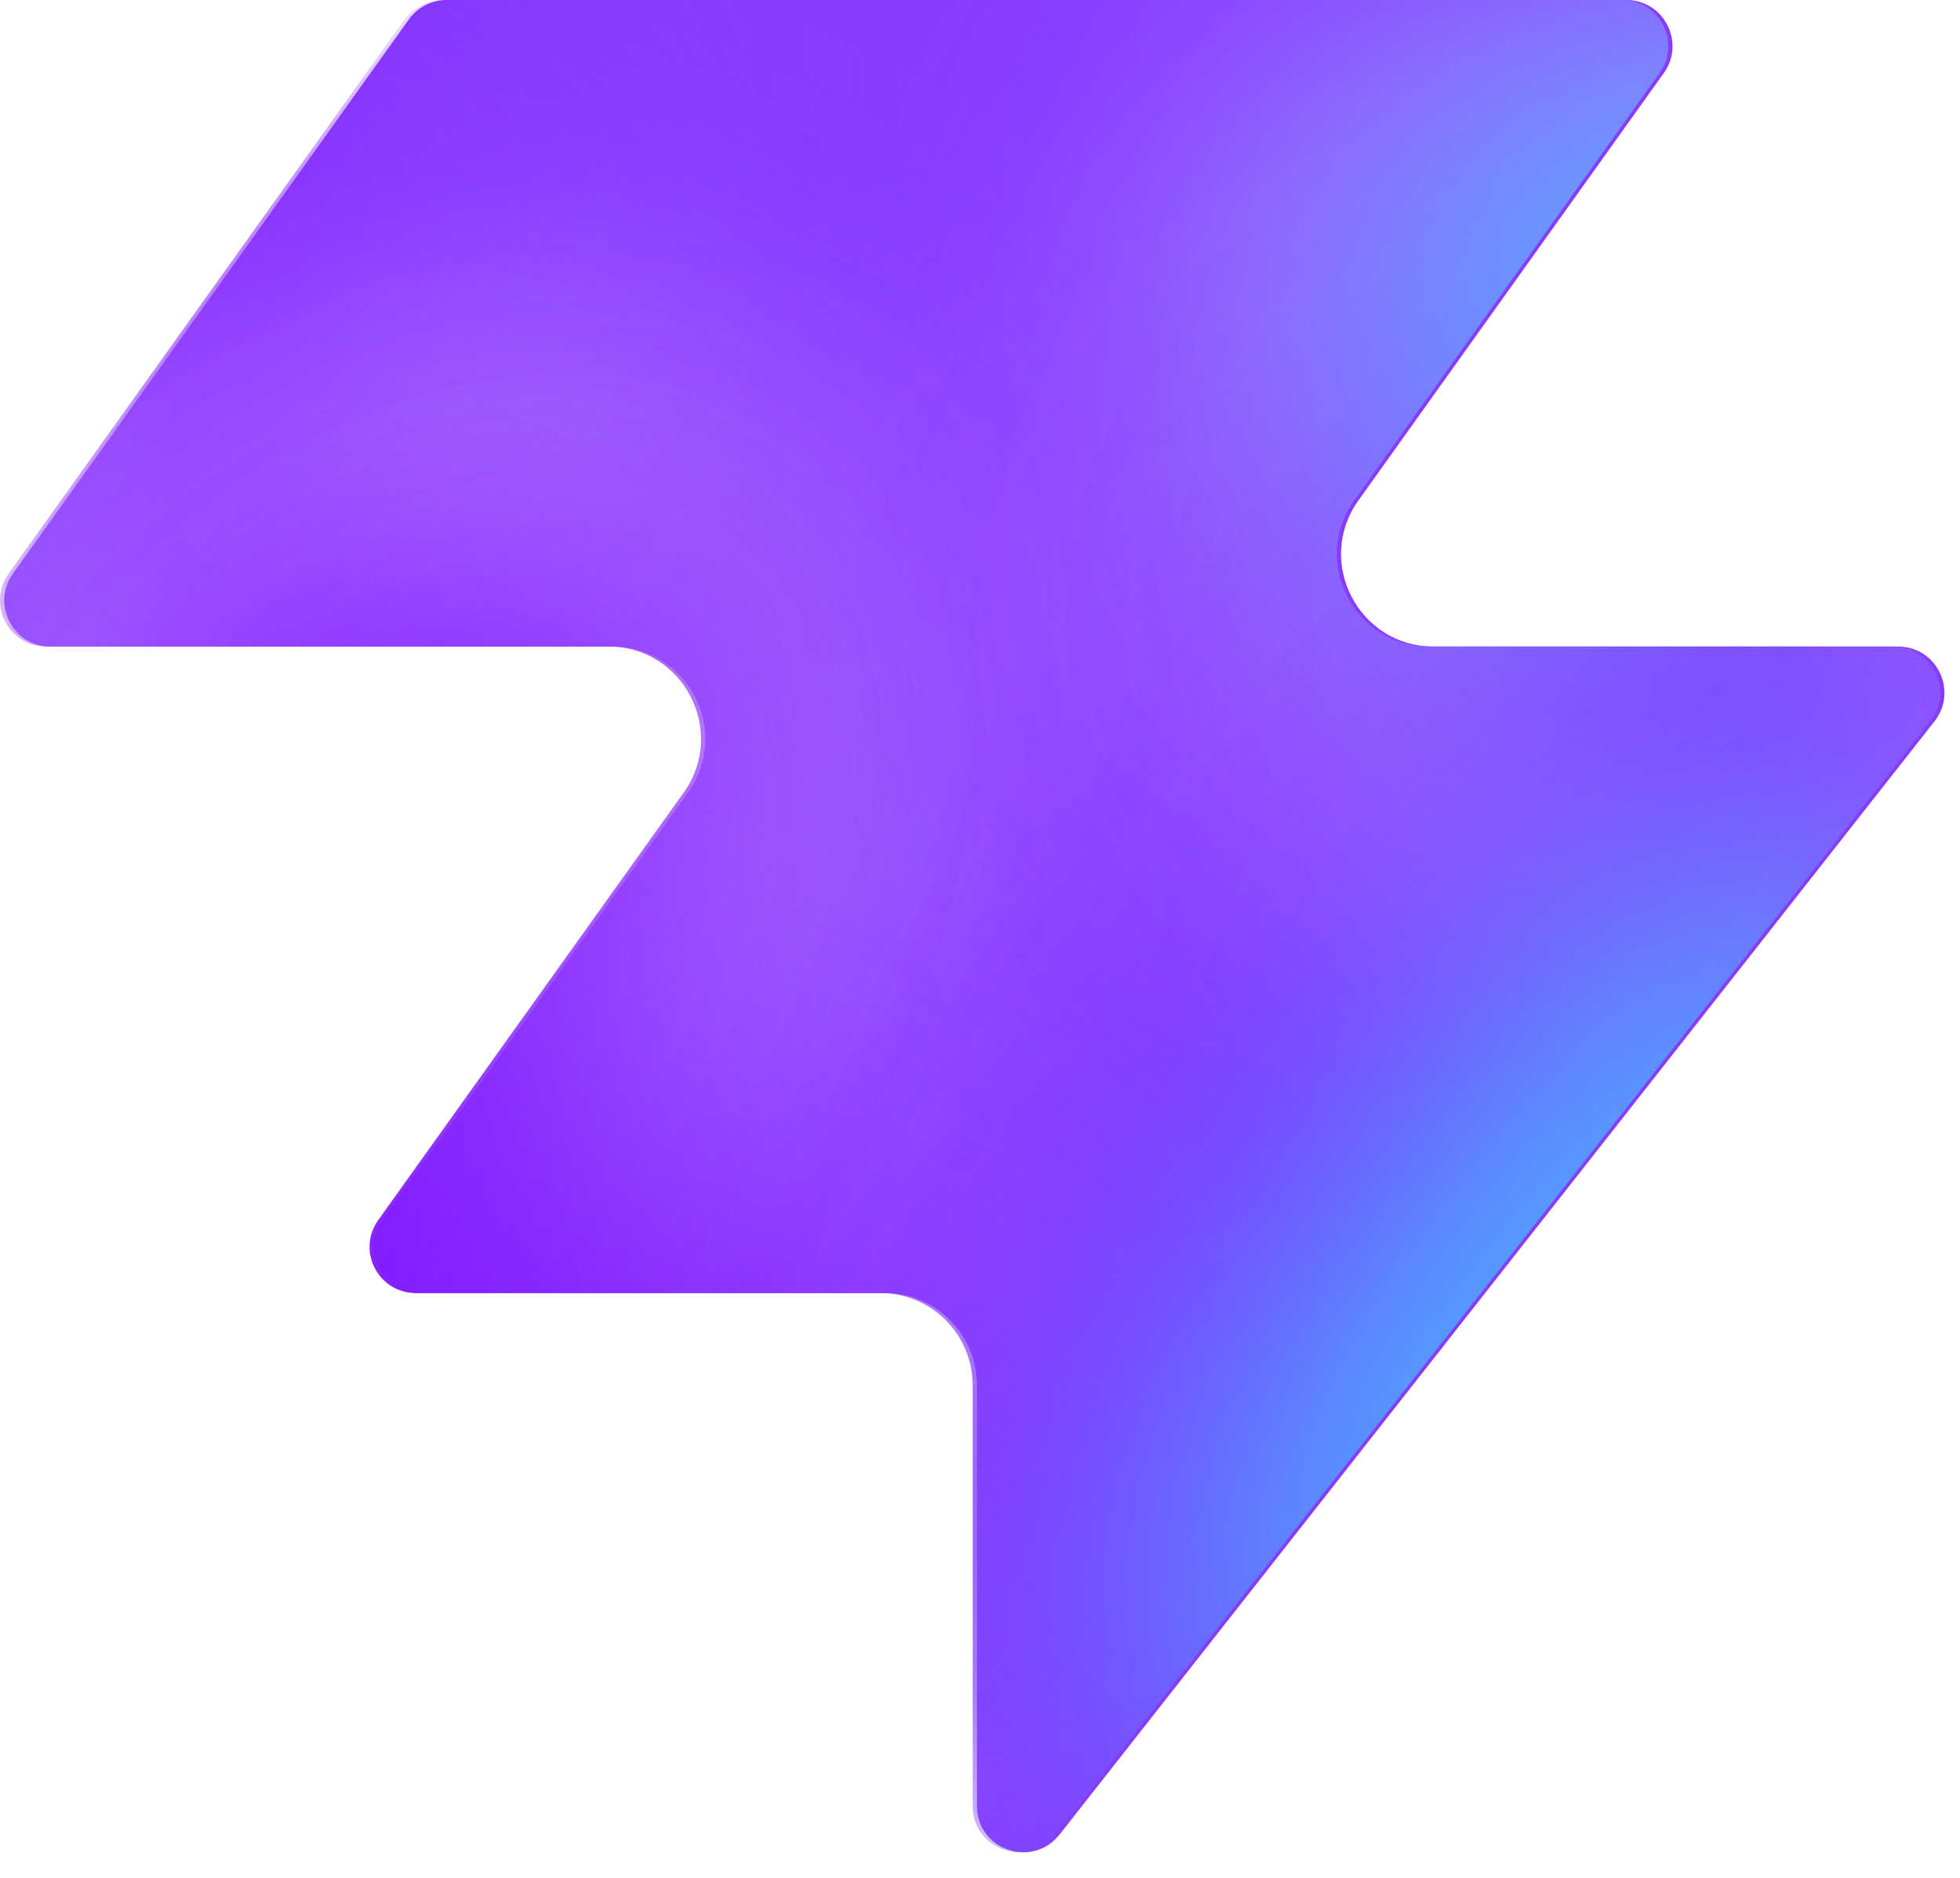
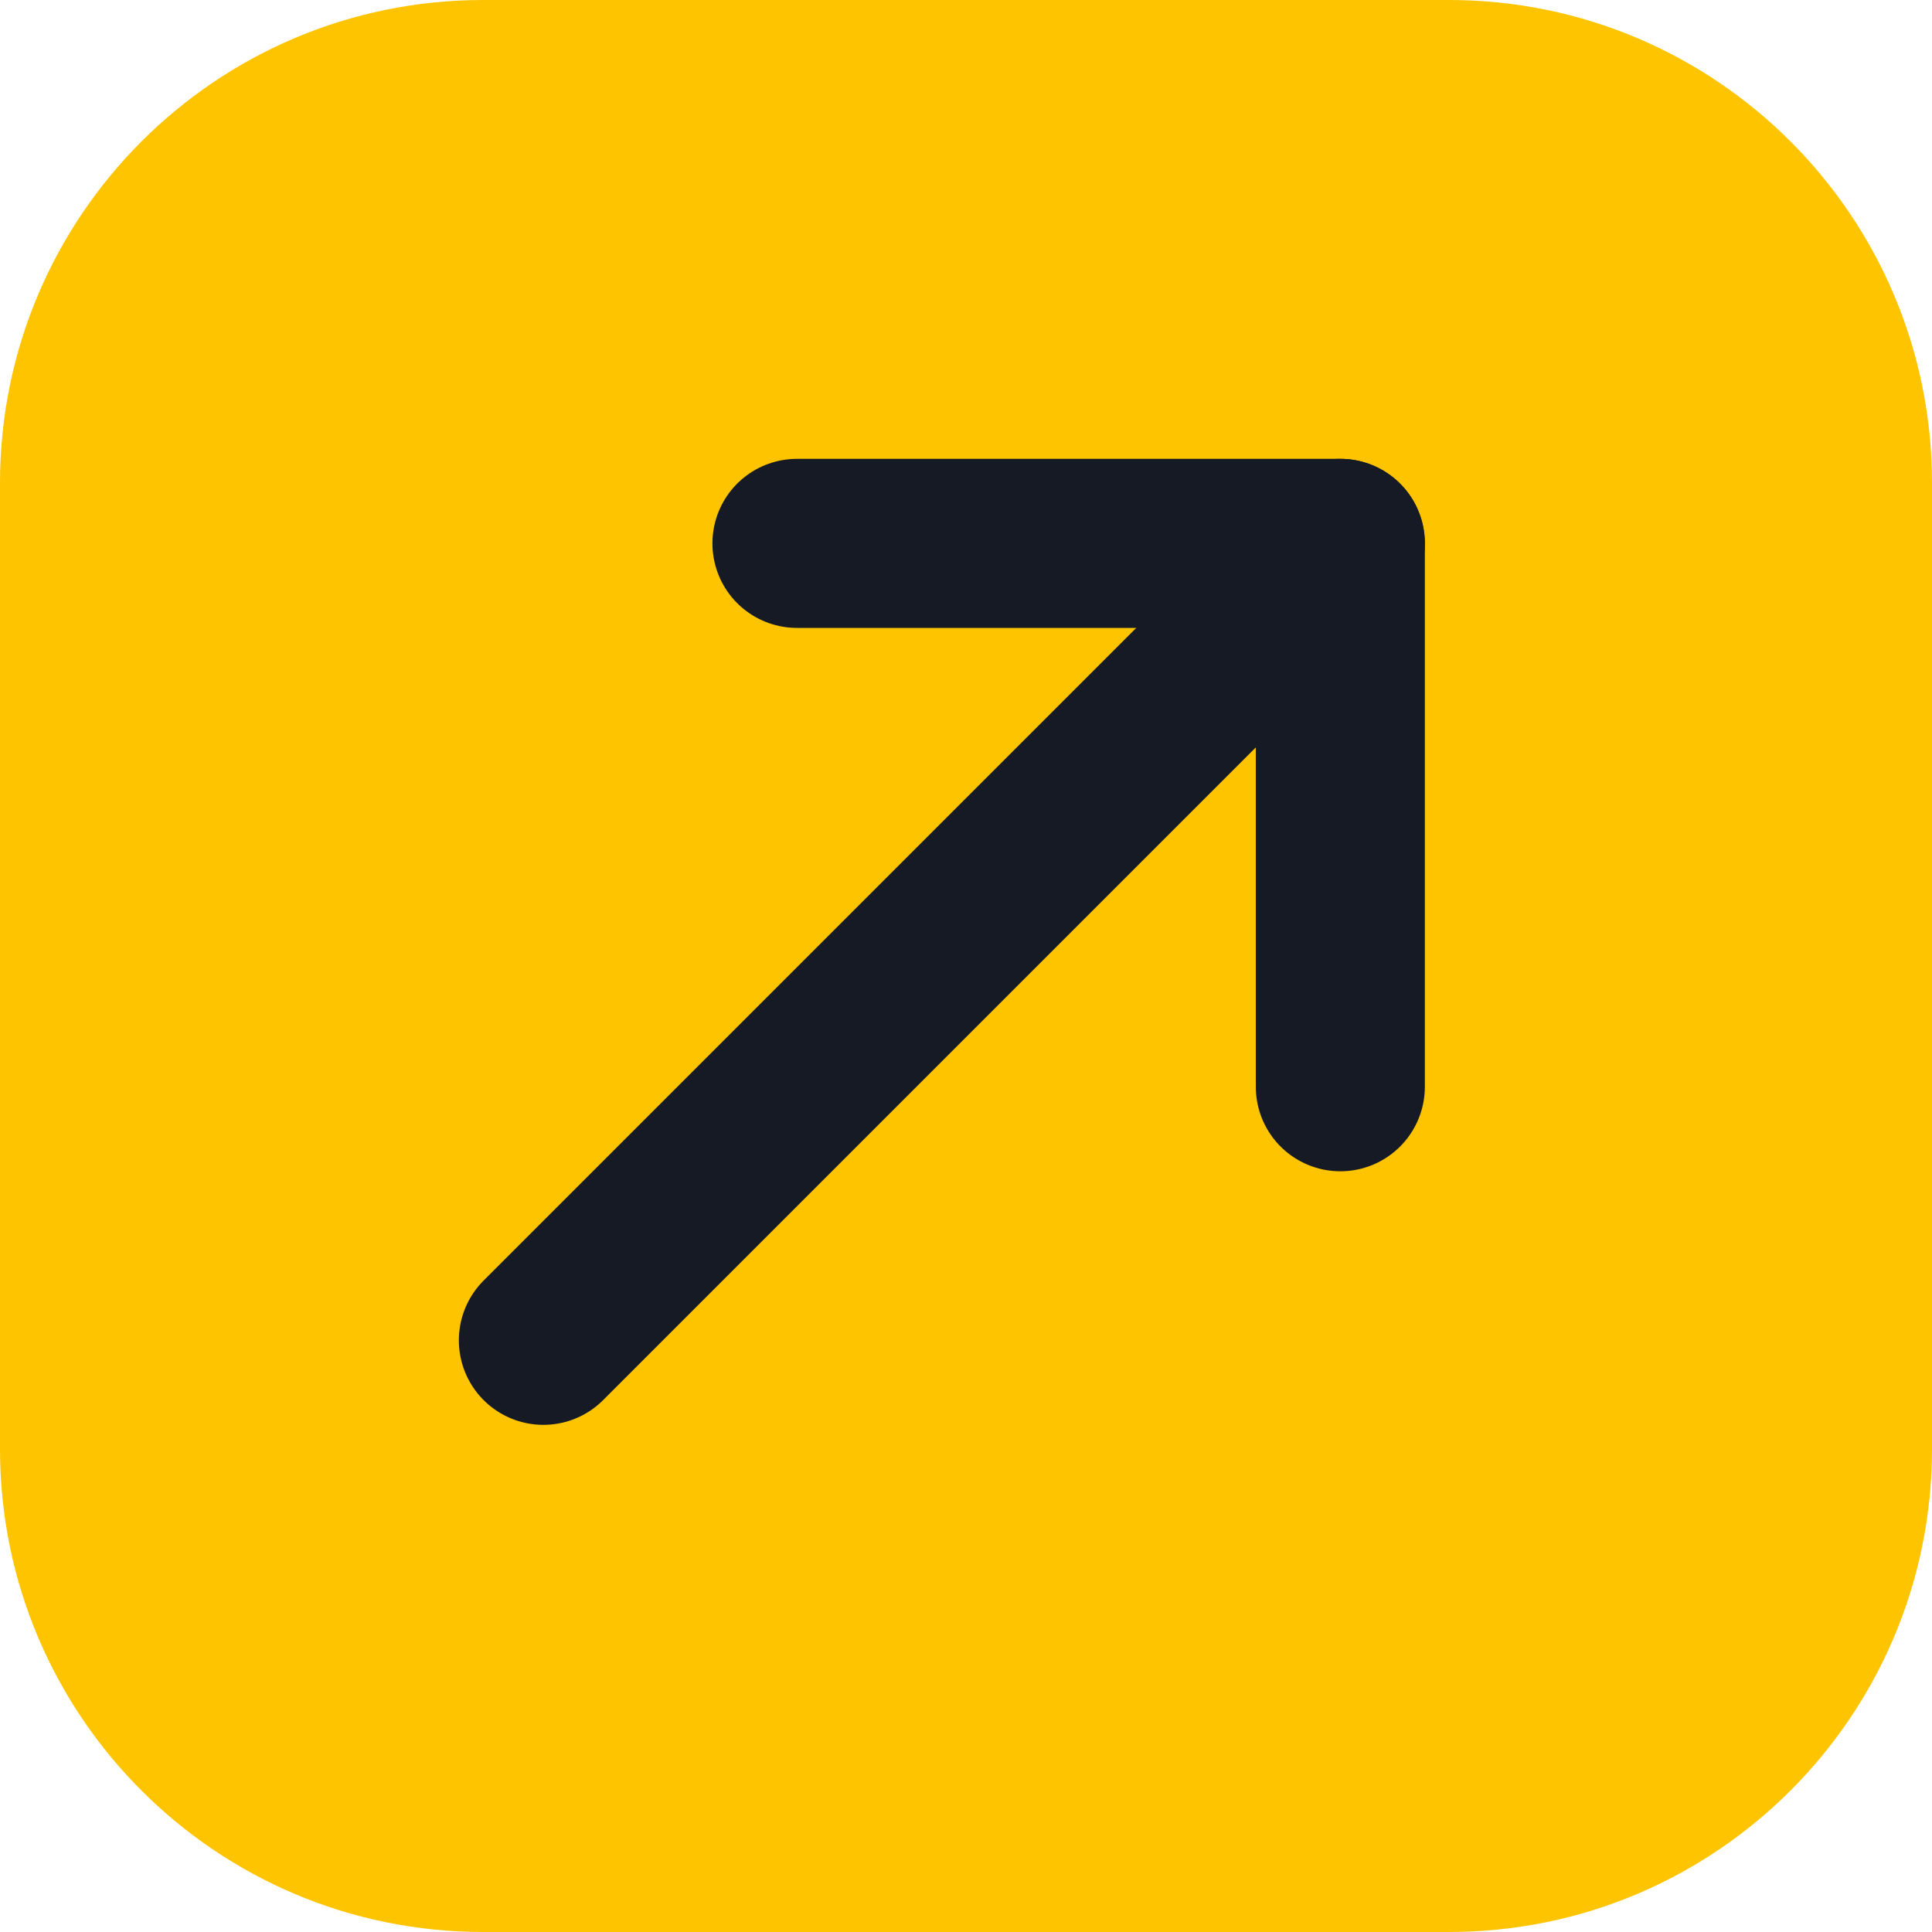
- <svg xmlns="http://www.w3.org/2000/svg" width="48" height="46" fill="none" viewBox="0 0 48 46">
-   <path fill="#863bff" d="M25.946 44.938c-.664.845-2.021.375-2.021-.698V33.937a2.26 2.26 0 0 0-2.262-2.262H10.287c-.92 0-1.456-1.04-.92-1.788l7.48-10.471c1.07-1.497 0-3.578-1.842-3.578H1.237c-.92 0-1.456-1.04-.92-1.788L10.013.474c.214-.297.556-.474.92-.474h28.894c.92 0 1.456 1.04.92 1.788l-7.48 10.471c-1.07 1.498 0 3.579 1.842 3.579h11.377c.943 0 1.473 1.088.89 1.83L25.947 44.94z" style="fill:#863bff;fill:color(display-p3 .525 .23 1);fill-opacity:1" />
-   <mask id="a" width="48" height="46" x="0" y="0" maskUnits="userSpaceOnUse" style="mask-type:alpha">
-     <path fill="#000" d="M25.842 44.938c-.664.844-2.021.375-2.021-.698V33.937a2.26 2.26 0 0 0-2.262-2.262H10.183c-.92 0-1.456-1.04-.92-1.788l7.48-10.471c1.07-1.498 0-3.579-1.842-3.579H1.133c-.92 0-1.456-1.04-.92-1.787L9.91.473c.214-.297.556-.474.92-.474h28.894c.92 0 1.456 1.04.92 1.788l-7.48 10.471c-1.07 1.498 0 3.578 1.842 3.578h11.377c.943 0 1.473 1.088.89 1.832L25.843 44.94z" style="fill:#000;fill-opacity:1" />
-   </mask>
-   <g mask="url(#a)">
-     <g filter="url(#b)">
-       <ellipse cx="5.508" cy="14.704" fill="#ede6ff" rx="5.508" ry="14.704" style="fill:#ede6ff;fill:color(display-p3 .927 .903 1);fill-opacity:1" transform="matrix(.00324 1 1 -.00324 -4.47 31.516)" />
-     </g>
-     <g filter="url(#c)">
-       <ellipse cx="10.399" cy="29.851" fill="#ede6ff" rx="10.399" ry="29.851" style="fill:#ede6ff;fill:color(display-p3 .927 .903 1);fill-opacity:1" transform="matrix(.00324 1 1 -.00324 -39.328 7.883)" />
-     </g>
-     <g filter="url(#d)">
-       <ellipse cx="5.508" cy="30.487" fill="#7e14ff" rx="5.508" ry="30.487" style="fill:#7e14ff;fill:color(display-p3 .492 .077 1);fill-opacity:1" transform="rotate(89.814 -25.913 -14.639)scale(1 -1)" />
-     </g>
-     <g filter="url(#e)">
-       <ellipse cx="5.508" cy="30.599" fill="#7e14ff" rx="5.508" ry="30.599" style="fill:#7e14ff;fill:color(display-p3 .492 .077 1);fill-opacity:1" transform="rotate(89.814 -32.644 -3.334)scale(1 -1)" />
-     </g>
-     <g filter="url(#f)">
-       <ellipse cx="5.508" cy="30.599" fill="#7e14ff" rx="5.508" ry="30.599" style="fill:#7e14ff;fill:color(display-p3 .492 .077 1);fill-opacity:1" transform="matrix(.00324 1 1 -.00324 -34.34 30.47)" />
-     </g>
-     <g filter="url(#g)">
-       <ellipse cx="14.072" cy="22.078" fill="#ede6ff" rx="14.072" ry="22.078" style="fill:#ede6ff;fill:color(display-p3 .927 .903 1);fill-opacity:1" transform="rotate(93.35 24.506 48.493)scale(-1 1)" />
-     </g>
-     <g filter="url(#h)">
-       <ellipse cx="3.47" cy="21.501" fill="#7e14ff" rx="3.47" ry="21.501" style="fill:#7e14ff;fill:color(display-p3 .492 .077 1);fill-opacity:1" transform="rotate(89.009 28.708 47.59)scale(-1 1)" />
-     </g>
-     <g filter="url(#i)">
-       <ellipse cx="3.47" cy="21.501" fill="#7e14ff" rx="3.47" ry="21.501" style="fill:#7e14ff;fill:color(display-p3 .492 .077 1);fill-opacity:1" transform="rotate(89.009 28.708 47.59)scale(-1 1)" />
-     </g>
-     <g filter="url(#j)">
-       <ellipse cx=".387" cy="8.972" fill="#7e14ff" rx="4.407" ry="29.108" style="fill:#7e14ff;fill:color(display-p3 .492 .077 1);fill-opacity:1" transform="rotate(39.51 .387 8.972)" />
-     </g>
-     <g filter="url(#k)">
-       <ellipse cx="47.523" cy="-6.092" fill="#7e14ff" rx="4.407" ry="29.108" style="fill:#7e14ff;fill:color(display-p3 .492 .077 1);fill-opacity:1" transform="rotate(37.892 47.523 -6.092)" />
-     </g>
-     <g filter="url(#l)">
-       <ellipse cx="41.412" cy="6.333" fill="#47bfff" rx="5.971" ry="9.665" style="fill:#47bfff;fill:color(display-p3 .28 .748 1);fill-opacity:1" transform="rotate(37.892 41.412 6.333)" />
-     </g>
-     <g filter="url(#m)">
-       <ellipse cx="-1.879" cy="38.332" fill="#7e14ff" rx="4.407" ry="29.108" style="fill:#7e14ff;fill:color(display-p3 .492 .077 1);fill-opacity:1" transform="rotate(37.892 -1.88 38.332)" />
-     </g>
-     <g filter="url(#n)">
-       <ellipse cx="-1.879" cy="38.332" fill="#7e14ff" rx="4.407" ry="29.108" style="fill:#7e14ff;fill:color(display-p3 .492 .077 1);fill-opacity:1" transform="rotate(37.892 -1.88 38.332)" />
-     </g>
-     <g filter="url(#o)">
-       <ellipse cx="35.651" cy="29.907" fill="#7e14ff" rx="4.407" ry="29.108" style="fill:#7e14ff;fill:color(display-p3 .492 .077 1);fill-opacity:1" transform="rotate(37.892 35.651 29.907)" />
-     </g>
-     <g filter="url(#p)">
-       <ellipse cx="38.418" cy="32.4" fill="#47bfff" rx="5.971" ry="15.297" style="fill:#47bfff;fill:color(display-p3 .28 .748 1);fill-opacity:1" transform="rotate(37.892 38.418 32.4)" />
-     </g>
-   </g>
-   <defs>
-     <filter id="b" width="60.045" height="41.654" x="-19.77" y="16.149" color-interpolation-filters="sRGB" filterUnits="userSpaceOnUse">
-       <feFlood flood-opacity="0" result="BackgroundImageFix" />
-       <feBlend in="SourceGraphic" in2="BackgroundImageFix" result="shape" />
-       <feGaussianBlur result="effect1_foregroundBlur_2002_17158" stdDeviation="7.659" />
-     </filter>
-     <filter id="c" width="90.34" height="51.437" x="-54.613" y="-7.533" color-interpolation-filters="sRGB" filterUnits="userSpaceOnUse">
-       <feFlood flood-opacity="0" result="BackgroundImageFix" />
-       <feBlend in="SourceGraphic" in2="BackgroundImageFix" result="shape" />
-       <feGaussianBlur result="effect1_foregroundBlur_2002_17158" stdDeviation="7.659" />
-     </filter>
-     <filter id="d" width="79.355" height="29.4" x="-49.64" y="2.03" color-interpolation-filters="sRGB" filterUnits="userSpaceOnUse">
-       <feFlood flood-opacity="0" result="BackgroundImageFix" />
-       <feBlend in="SourceGraphic" in2="BackgroundImageFix" result="shape" />
-       <feGaussianBlur result="effect1_foregroundBlur_2002_17158" stdDeviation="4.596" />
-     </filter>
-     <filter id="e" width="79.579" height="29.4" x="-45.045" y="20.029" color-interpolation-filters="sRGB" filterUnits="userSpaceOnUse">
-       <feFlood flood-opacity="0" result="BackgroundImageFix" />
-       <feBlend in="SourceGraphic" in2="BackgroundImageFix" result="shape" />
-       <feGaussianBlur result="effect1_foregroundBlur_2002_17158" stdDeviation="4.596" />
-     </filter>
-     <filter id="f" width="79.579" height="29.4" x="-43.513" y="21.178" color-interpolation-filters="sRGB" filterUnits="userSpaceOnUse">
-       <feFlood flood-opacity="0" result="BackgroundImageFix" />
-       <feBlend in="SourceGraphic" in2="BackgroundImageFix" result="shape" />
-       <feGaussianBlur result="effect1_foregroundBlur_2002_17158" stdDeviation="4.596" />
-     </filter>
-     <filter id="g" width="74.749" height="58.852" x="15.756" y="-17.901" color-interpolation-filters="sRGB" filterUnits="userSpaceOnUse">
-       <feFlood flood-opacity="0" result="BackgroundImageFix" />
-       <feBlend in="SourceGraphic" in2="BackgroundImageFix" result="shape" />
-       <feGaussianBlur result="effect1_foregroundBlur_2002_17158" stdDeviation="7.659" />
-     </filter>
-     <filter id="h" width="61.377" height="25.362" x="23.548" y="2.284" color-interpolation-filters="sRGB" filterUnits="userSpaceOnUse">
-       <feFlood flood-opacity="0" result="BackgroundImageFix" />
-       <feBlend in="SourceGraphic" in2="BackgroundImageFix" result="shape" />
-       <feGaussianBlur result="effect1_foregroundBlur_2002_17158" stdDeviation="4.596" />
-     </filter>
-     <filter id="i" width="61.377" height="25.362" x="23.548" y="2.284" color-interpolation-filters="sRGB" filterUnits="userSpaceOnUse">
-       <feFlood flood-opacity="0" result="BackgroundImageFix" />
-       <feBlend in="SourceGraphic" in2="BackgroundImageFix" result="shape" />
-       <feGaussianBlur result="effect1_foregroundBlur_2002_17158" stdDeviation="4.596" />
-     </filter>
-     <filter id="j" width="56.045" height="63.649" x="-27.636" y="-22.853" color-interpolation-filters="sRGB" filterUnits="userSpaceOnUse">
-       <feFlood flood-opacity="0" result="BackgroundImageFix" />
-       <feBlend in="SourceGraphic" in2="BackgroundImageFix" result="shape" />
-       <feGaussianBlur result="effect1_foregroundBlur_2002_17158" stdDeviation="4.596" />
-     </filter>
-     <filter id="k" width="54.814" height="64.646" x="20.116" y="-38.415" color-interpolation-filters="sRGB" filterUnits="userSpaceOnUse">
-       <feFlood flood-opacity="0" result="BackgroundImageFix" />
-       <feBlend in="SourceGraphic" in2="BackgroundImageFix" result="shape" />
-       <feGaussianBlur result="effect1_foregroundBlur_2002_17158" stdDeviation="4.596" />
-     </filter>
-     <filter id="l" width="33.541" height="35.313" x="24.641" y="-11.323" color-interpolation-filters="sRGB" filterUnits="userSpaceOnUse">
-       <feFlood flood-opacity="0" result="BackgroundImageFix" />
-       <feBlend in="SourceGraphic" in2="BackgroundImageFix" result="shape" />
-       <feGaussianBlur result="effect1_foregroundBlur_2002_17158" stdDeviation="4.596" />
-     </filter>
-     <filter id="m" width="54.814" height="64.646" x="-29.286" y="6.009" color-interpolation-filters="sRGB" filterUnits="userSpaceOnUse">
-       <feFlood flood-opacity="0" result="BackgroundImageFix" />
-       <feBlend in="SourceGraphic" in2="BackgroundImageFix" result="shape" />
-       <feGaussianBlur result="effect1_foregroundBlur_2002_17158" stdDeviation="4.596" />
-     </filter>
-     <filter id="n" width="54.814" height="64.646" x="-29.286" y="6.009" color-interpolation-filters="sRGB" filterUnits="userSpaceOnUse">
-       <feFlood flood-opacity="0" result="BackgroundImageFix" />
-       <feBlend in="SourceGraphic" in2="BackgroundImageFix" result="shape" />
-       <feGaussianBlur result="effect1_foregroundBlur_2002_17158" stdDeviation="4.596" />
-     </filter>
-     <filter id="o" width="54.814" height="64.646" x="8.244" y="-2.416" color-interpolation-filters="sRGB" filterUnits="userSpaceOnUse">
-       <feFlood flood-opacity="0" result="BackgroundImageFix" />
-       <feBlend in="SourceGraphic" in2="BackgroundImageFix" result="shape" />
-       <feGaussianBlur result="effect1_foregroundBlur_2002_17158" stdDeviation="4.596" />
-     </filter>
-     <filter id="p" width="39.409" height="43.623" x="18.713" y="10.588" color-interpolation-filters="sRGB" filterUnits="userSpaceOnUse">
-       <feFlood flood-opacity="0" result="BackgroundImageFix" />
-       <feBlend in="SourceGraphic" in2="BackgroundImageFix" result="shape" />
-       <feGaussianBlur result="effect1_foregroundBlur_2002_17158" stdDeviation="4.596" />
-     </filter>
-   </defs>
+ <svg xmlns="http://www.w3.org/2000/svg" viewBox="0 0 32 32">
+   <rect width="32" height="32" rx="8" fill="#FFC400" />
+   <path d="M9 22.2 22.2 9" fill="none" stroke="#151A24" stroke-width="2.8" stroke-linecap="round" />
+   <path d="M13.2 9H22.2V18" fill="none" stroke="#151A24" stroke-width="2.8" stroke-linecap="round" stroke-linejoin="round" />
</svg>
